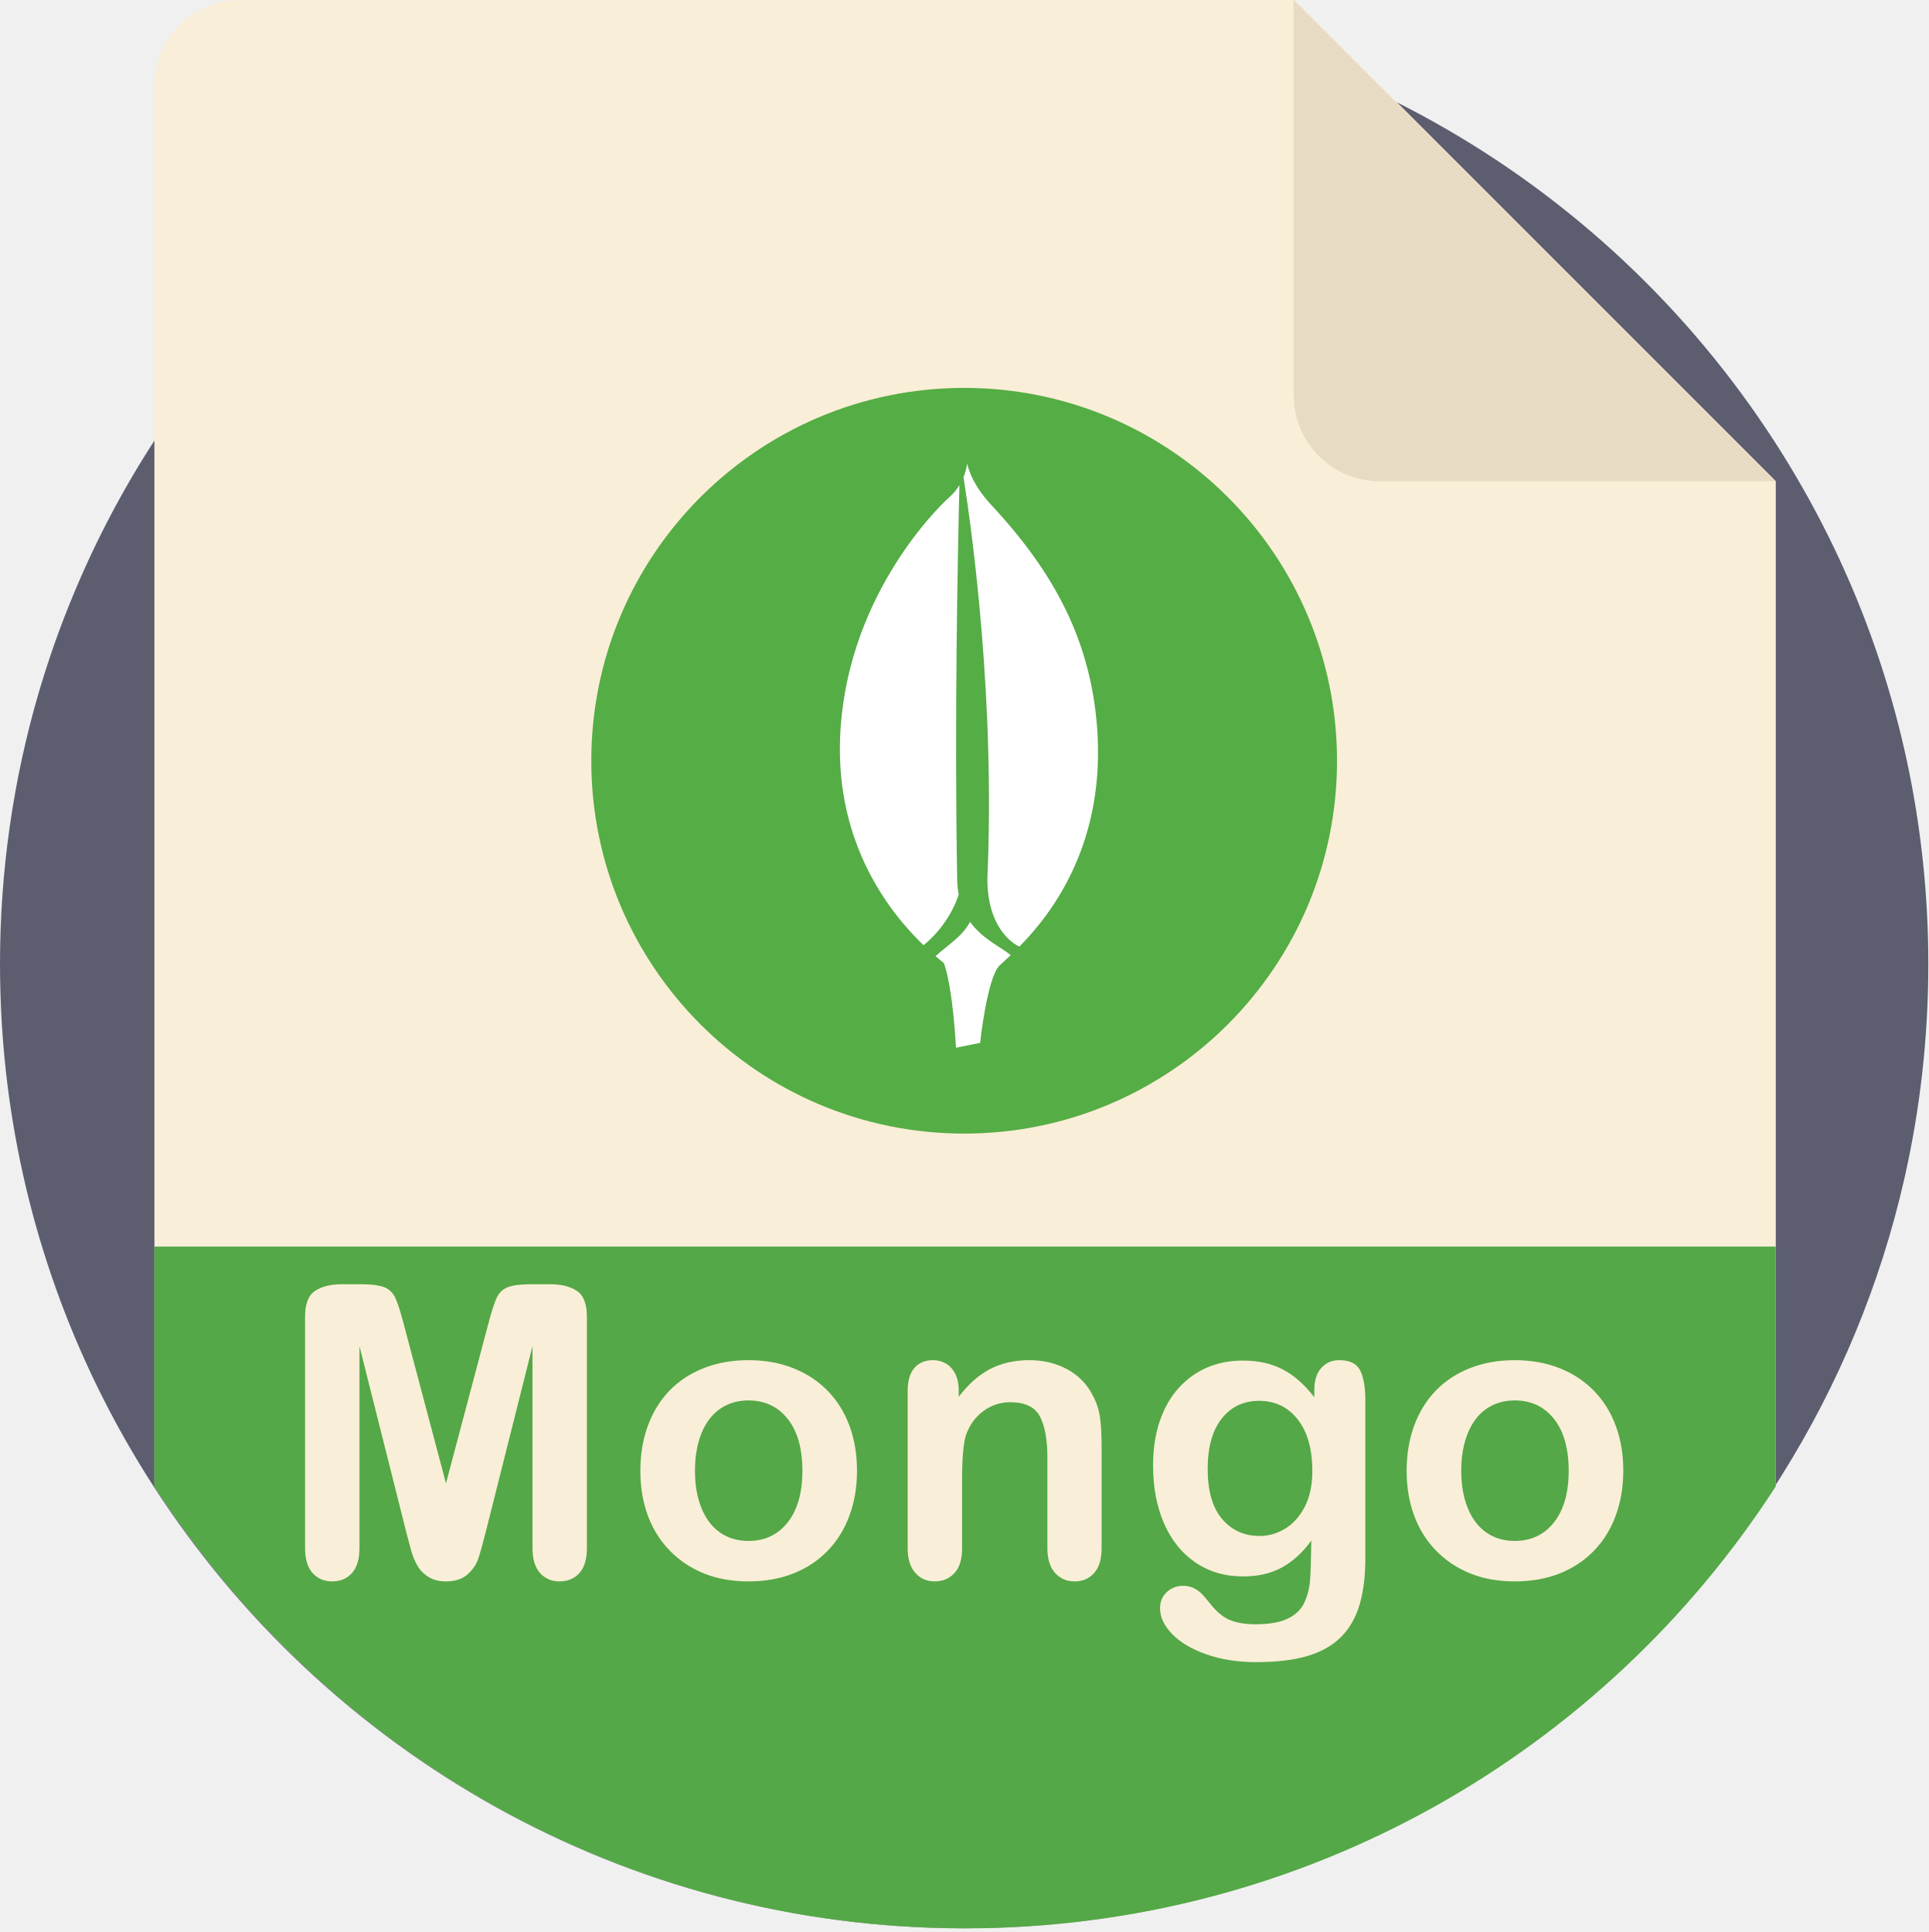
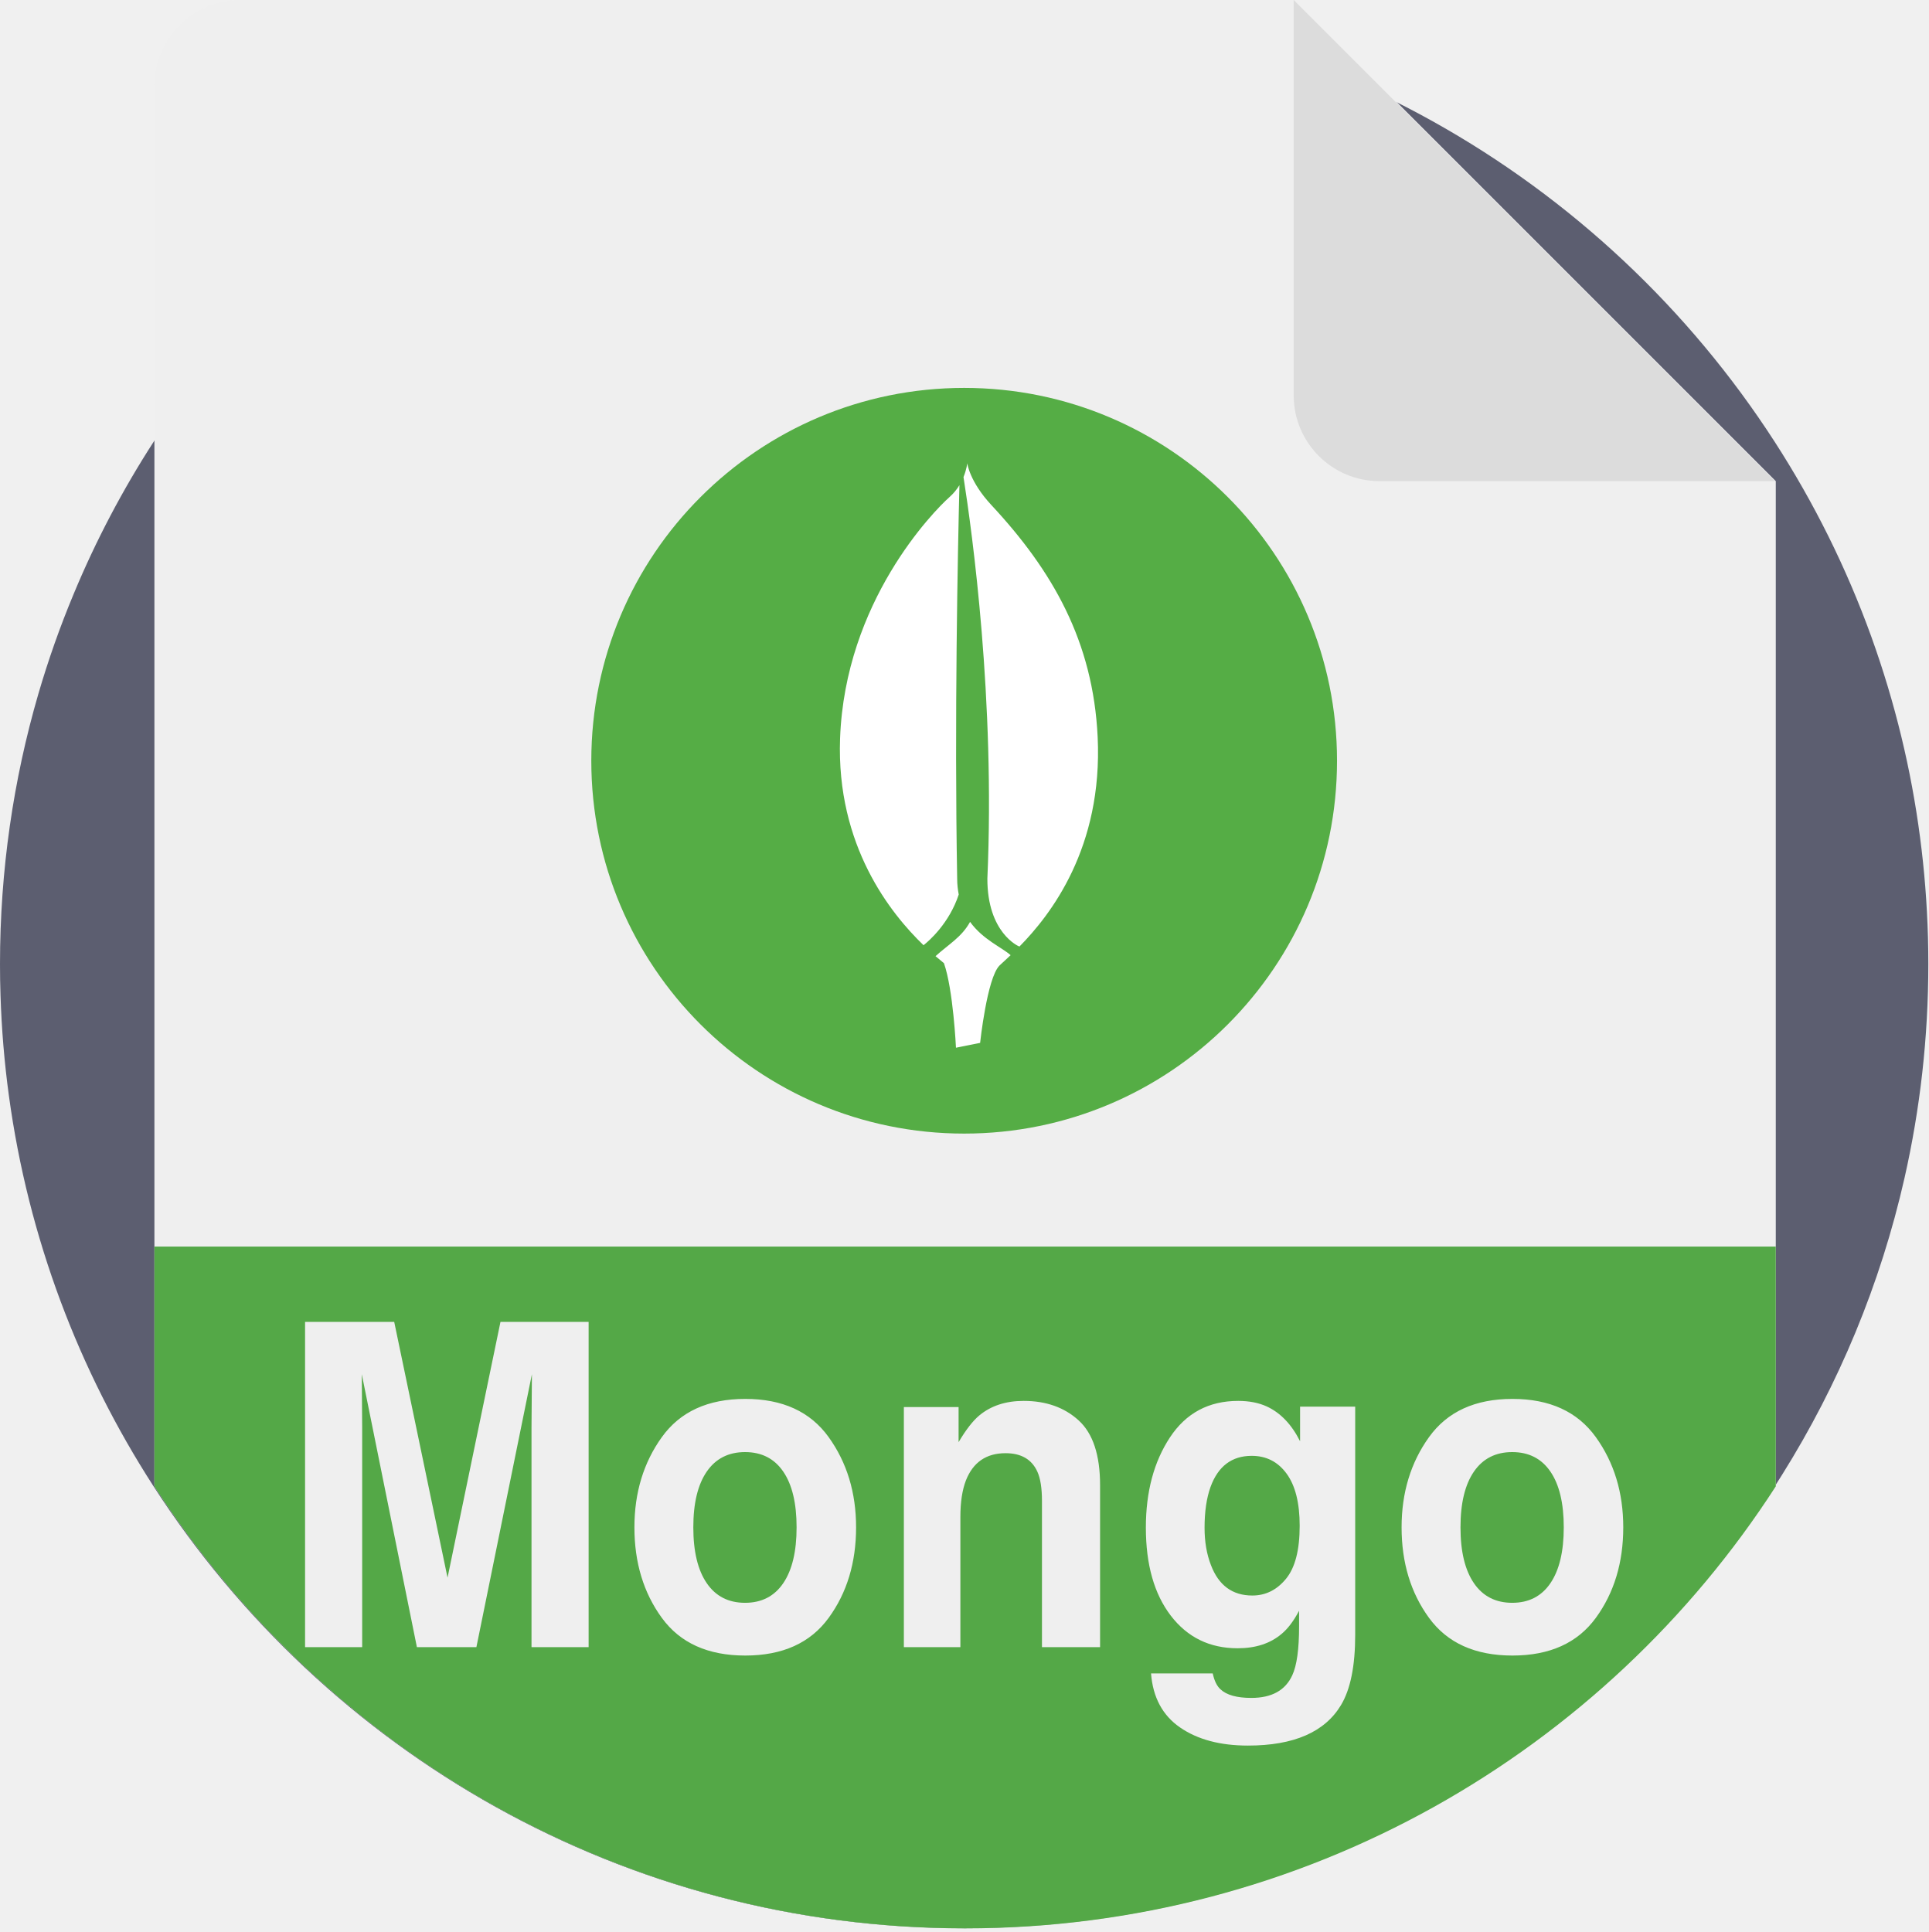
<svg xmlns="http://www.w3.org/2000/svg" width="512px" height="513px" viewBox="0 0 512 513" version="1.1">
  <defs />
  <g id="Page-1" stroke="none" stroke-width="1" fill="none" fill-rule="evenodd">
    <g id="MongoDb">
-       <g id="mongodb">
-         <g id="Page-1">
-           <g id="mongodb">
-             <path d="M512,256 C512,275.508 509.816,294.494 505.689,312.738 C499.273,341.086 488.156,367.647 473.193,391.555 C472.556,392.579 471.908,393.603 471.25,394.627 C425.681,465.251 346.3,512 256,512 C165.7,512 86.319,465.251 40.751,394.627 C20.929,363.928 7.502,328.715 2.351,290.858 C1.16,282.123 0.418,273.241 0.136,264.234 C0.042,261.496 0,258.759 0,256 C0,231.1 3.553,207.036 10.177,184.278 C12.831,175.177 15.976,166.285 19.592,157.633 C25.454,143.527 32.559,130.069 40.751,117.373 C86.319,46.749 165.7,0 256,0 C346.3,0 425.681,46.749 471.249,117.373 C481.614,133.433 490.235,150.726 496.839,168.991 C499.963,177.664 502.649,186.556 504.843,195.636 C506.954,204.35 508.615,213.243 509.796,222.281 C510.956,231.027 511.656,239.919 511.907,248.926 C511.969,251.277 512,253.628 512,256 Z" id="Shape" fill="#5C5E70" fill-rule="nonzero" />
-             <path d="M471.498,127.76 L471.498,394.627 C425.93,465.251 346.549,512 256.249,512 C165.949,512 86.568,465.251 41,394.627 L41,22.8 C41,10.209 51.209,0 63.8,0 L343.739,0 L471.498,127.76 Z" id="Shape" fill="#F9EED7" fill-rule="nonzero" />
-             <path d="M343.489,104.958 L343.489,0 L471.249,127.76 L366.291,127.76 C353.698,127.76 343.489,117.551 343.489,104.958 Z" id="Shape" fill="#E8DBC4" fill-rule="nonzero" />
-             <g id="Symbol" transform="translate(41, 103)" fill-rule="nonzero">
-               <path d="M430.498,228 L430.498,291.666 C384.93,362.29 305.549,409.039 215.249,409.039 C124.949,409.039 45.568,362.29 0,291.666 L0,228 L430.498,228 L430.498,228 Z" id="Shape" fill="#54A847" />
-               <circle id="Oval" fill="#55AD45" cx="215" cy="99" r="99" />
-               <path d="M213.144,130.296 C212.388,87.861 213.313,43.078 213.745,25.825 C213.091,26.888 212.243,27.975 211.12,28.975 C206.811,32.806 183.363,56.746 182.052,93.095 C181.025,121.602 195.531,139.612 204.212,147.979 C205.658,146.85 211.037,142.174 213.557,134.52 C213.316,133.222 213.144,131.848 213.144,130.296 L213.144,130.296 Z M216.568,141.784 C214.34,145.836 210.968,147.662 207.392,150.888 C208.313,151.678 209.099,152.321 209.631,152.747 C212.101,159.764 212.824,175.198 212.824,175.198 L219.237,173.914 C219.237,173.914 221.063,156.75 224.368,153.388 L227.333,150.627 C225.032,148.557 219.98,146.506 216.568,141.784 L216.568,141.784 Z M250.445,92.669 C249.226,67.293 238.478,48.563 222.232,31.115 C216.413,24.864 215.819,20 215.819,20 C215.819,20 215.67,21.605 214.825,23.672 C217.169,38.581 223.249,82.882 221.162,130.29 C221.135,144.743 229.499,148.257 229.499,148.257 L229.691,148.323 C237.874,140.011 251.858,122.157 250.445,92.669 L250.445,92.669 Z" id="Shape" fill="#FFFFFF" />
-             </g>
-             <g id="Letters" transform="translate(99, 357)" fill="#F9EED7">
-               <path d="M8.884,49.888 L-3.552,0.459 L-3.552,54.016 C-3.552,56.979 -4.214,59.202 -5.537,60.684 C-6.86,62.166 -8.615,62.907 -10.803,62.907 C-12.92,62.907 -14.648,62.175 -15.989,60.71 C-17.33,59.246 -18,57.015 -18,54.016 L-18,-7.374 C-18,-10.761 -17.118,-13.045 -15.354,-14.227 C-13.59,-15.409 -11.208,-16 -8.209,-16 L-3.341,-16 C-0.412,-16 1.713,-15.735 3.036,-15.206 C4.36,-14.677 5.339,-13.724 5.974,-12.348 C6.609,-10.972 7.332,-8.732 8.143,-5.627 L19.416,36.869 L30.688,-5.627 C31.5,-8.732 32.223,-10.972 32.858,-12.348 C33.493,-13.724 34.472,-14.677 35.795,-15.206 C37.118,-15.735 39.244,-16 42.172,-16 L47.041,-16 C50.04,-16 52.421,-15.409 54.186,-14.227 C55.95,-13.045 56.832,-10.761 56.832,-7.374 L56.832,54.016 C56.832,56.979 56.17,59.202 54.847,60.684 C53.524,62.166 51.751,62.907 49.528,62.907 C47.447,62.907 45.736,62.166 44.395,60.684 C43.054,59.202 42.384,56.979 42.384,54.016 L42.384,0.459 L29.947,49.888 C29.136,53.098 28.474,55.453 27.963,56.953 C27.451,58.452 26.507,59.819 25.131,61.054 C23.755,62.289 21.85,62.907 19.416,62.907 C17.581,62.907 16.029,62.51 14.759,61.716 C13.489,60.922 12.501,59.908 11.795,58.673 C11.089,57.438 10.534,56.071 10.128,54.571 C9.722,53.072 9.308,51.511 8.884,49.888 Z M128.55,33.535 C128.55,37.839 127.88,41.808 126.539,45.442 C125.198,49.076 123.258,52.199 120.718,54.81 C118.178,57.42 115.143,59.423 111.615,60.816 C108.087,62.21 104.118,62.907 99.708,62.907 C95.333,62.907 91.399,62.201 87.906,60.79 C84.413,59.378 81.388,57.359 78.83,54.73 C76.272,52.102 74.332,48.997 73.009,45.416 C71.686,41.835 71.024,37.875 71.024,33.535 C71.024,29.16 71.694,25.156 73.035,21.522 C74.376,17.888 76.299,14.783 78.804,12.207 C81.309,9.632 84.343,7.647 87.906,6.254 C91.47,4.86 95.403,4.163 99.708,4.163 C104.083,4.163 108.052,4.869 111.615,6.28 C115.179,7.691 118.23,9.702 120.771,12.313 C123.311,14.924 125.243,18.029 126.566,21.627 C127.889,25.226 128.55,29.195 128.55,33.535 Z M114.05,33.535 C114.05,27.643 112.753,23.056 110.16,19.775 C107.567,16.494 104.083,14.853 99.708,14.853 C96.885,14.853 94.398,15.586 92.246,17.05 C90.094,18.514 88.435,20.675 87.271,23.533 C86.107,26.39 85.525,29.725 85.525,33.535 C85.525,37.31 86.098,40.609 87.245,43.431 C88.391,46.254 90.032,48.415 92.166,49.914 C94.301,51.414 96.815,52.163 99.708,52.163 C104.083,52.163 107.567,50.514 110.16,47.215 C112.753,43.916 114.05,39.356 114.05,33.535 Z M155.55,12.154 L155.55,13.901 C158.09,10.549 160.868,8.088 163.885,6.518 C166.902,4.948 170.368,4.163 174.284,4.163 C178.095,4.163 181.499,4.992 184.498,6.651 C187.497,8.309 189.737,10.655 191.219,13.689 C192.172,15.453 192.789,17.358 193.071,19.405 C193.354,21.451 193.495,24.062 193.495,27.237 L193.495,54.122 C193.495,57.015 192.833,59.202 191.51,60.684 C190.187,62.166 188.467,62.907 186.35,62.907 C184.198,62.907 182.452,62.148 181.111,60.631 C179.77,59.114 179.1,56.944 179.1,54.122 L179.1,30.042 C179.1,25.279 178.439,21.636 177.115,19.114 C175.792,16.591 173.155,15.33 169.204,15.33 C166.628,15.33 164.282,16.097 162.165,17.632 C160.048,19.167 158.496,21.275 157.508,23.956 C156.802,26.108 156.449,30.13 156.449,36.022 L156.449,54.122 C156.449,57.05 155.77,59.246 154.412,60.71 C153.054,62.175 151.298,62.907 149.146,62.907 C147.065,62.907 145.353,62.148 144.013,60.631 C142.672,59.114 142.002,56.944 142.002,54.122 L142.002,12.366 C142.002,9.614 142.602,7.559 143.801,6.201 C145.001,4.842 146.641,4.163 148.723,4.163 C149.993,4.163 151.14,4.463 152.163,5.063 C153.186,5.663 154.006,6.562 154.624,7.762 C155.241,8.962 155.55,10.426 155.55,12.154 Z M263.52,14.748 L263.52,56.715 C263.52,61.513 263.008,65.641 261.985,69.098 C260.962,72.556 259.321,75.414 257.063,77.672 C254.805,79.93 251.851,81.606 248.199,82.699 C244.547,83.793 240.005,84.34 234.572,84.34 C229.597,84.34 225.152,83.643 221.235,82.25 C217.319,80.856 214.303,79.057 212.186,76.852 C210.069,74.646 209.01,72.38 209.01,70.051 C209.01,68.287 209.61,66.849 210.81,65.738 C212.009,64.627 213.456,64.071 215.149,64.071 C217.266,64.071 219.118,65.006 220.706,66.876 C221.482,67.828 222.285,68.79 223.114,69.76 C223.943,70.73 224.86,71.559 225.866,72.247 C226.871,72.935 228.08,73.447 229.491,73.782 C230.902,74.117 232.525,74.285 234.36,74.285 C238.1,74.285 241.002,73.764 243.066,72.724 C245.13,71.683 246.576,70.227 247.405,68.358 C248.234,66.488 248.719,64.485 248.861,62.351 C249.002,60.216 249.108,56.785 249.178,52.058 C246.955,55.162 244.389,57.526 241.478,59.149 C238.567,60.772 235.101,61.584 231.079,61.584 C226.245,61.584 222.02,60.349 218.404,57.879 C214.788,55.409 212.009,51.952 210.069,47.506 C208.128,43.061 207.158,37.927 207.158,32.106 C207.158,27.766 207.749,23.85 208.931,20.357 C210.113,16.865 211.798,13.919 213.985,11.519 C216.172,9.12 218.695,7.312 221.553,6.095 C224.411,4.878 227.551,4.269 230.973,4.269 C235.066,4.269 238.611,5.054 241.61,6.624 C244.609,8.194 247.396,10.655 249.972,14.007 L249.972,12.049 C249.972,9.544 250.589,7.603 251.824,6.227 C253.059,4.851 254.647,4.163 256.587,4.163 C259.374,4.163 261.227,5.072 262.144,6.889 C263.061,8.706 263.52,11.325 263.52,14.748 Z M221.659,33.059 C221.659,38.915 222.938,43.343 225.496,46.342 C228.053,49.341 231.361,50.84 235.418,50.84 C237.818,50.84 240.084,50.197 242.219,48.909 C244.353,47.621 246.091,45.681 247.432,43.087 C248.772,40.494 249.443,37.345 249.443,33.641 C249.443,27.749 248.146,23.162 245.553,19.881 C242.96,16.6 239.546,14.959 235.313,14.959 C231.185,14.959 227.877,16.529 225.39,19.669 C222.902,22.809 221.659,27.272 221.659,33.059 Z M332.01,33.535 C332.01,37.839 331.34,41.808 329.999,45.442 C328.659,49.076 326.718,52.199 324.178,54.81 C321.638,57.42 318.603,59.423 315.075,60.816 C311.547,62.21 307.578,62.907 303.168,62.907 C298.793,62.907 294.859,62.201 291.366,60.79 C287.873,59.378 284.848,57.359 282.29,54.73 C279.732,52.102 277.792,48.997 276.469,45.416 C275.146,41.835 274.484,37.875 274.484,33.535 C274.484,29.16 275.154,25.156 276.495,21.522 C277.836,17.888 279.759,14.783 282.264,12.207 C284.769,9.632 287.803,7.647 291.366,6.254 C294.93,4.86 298.863,4.163 303.168,4.163 C307.543,4.163 311.512,4.869 315.075,6.28 C318.639,7.691 321.69,9.702 324.231,12.313 C326.771,14.924 328.703,18.029 330.026,21.627 C331.349,25.226 332.01,29.195 332.01,33.535 Z M317.51,33.535 C317.51,27.643 316.213,23.056 313.62,19.775 C311.027,16.494 307.543,14.853 303.168,14.853 C300.345,14.853 297.858,15.586 295.706,17.05 C293.554,18.514 291.895,20.675 290.731,23.533 C289.567,26.39 288.985,29.725 288.985,33.535 C288.985,37.31 289.558,40.609 290.705,43.431 C291.851,46.254 293.492,48.415 295.626,49.914 C297.761,51.414 300.275,52.163 303.168,52.163 C307.543,52.163 311.027,50.514 313.62,47.215 C316.213,43.916 317.51,39.356 317.51,33.535 Z" id="Mongo" />
-             </g>
-           </g>
-         </g>
+       <path d="M512,256 C512,275.508 509.816,294.494 505.689,312.738 C499.273,341.086 488.156,367.647 473.193,391.555 C472.556,392.579 471.908,393.603 471.25,394.627 C425.681,465.251 346.3,512 256,512 C165.7,512 86.319,465.251 40.751,394.627 C20.929,363.928 7.502,328.715 2.351,290.858 C1.16,282.123 0.418,273.241 0.136,264.234 C0.042,261.496 0,258.759 0,256 C0,231.1 3.553,207.036 10.177,184.278 C12.831,175.177 15.976,166.285 19.592,157.633 C25.454,143.527 32.559,130.069 40.751,117.373 C86.319,46.749 165.7,0 256,0 C346.3,0 425.681,46.749 471.249,117.373 C481.614,133.433 490.235,150.726 496.839,168.991 C499.963,177.664 502.649,186.556 504.843,195.636 C506.954,204.35 508.615,213.243 509.796,222.281 C510.956,231.027 511.656,239.919 511.907,248.926 C511.969,251.277 512,253.628 512,256 Z" id="Shape" fill="#5C5E70" fill-rule="nonzero" />
+       <path d="M471.498,127.76 L471.498,394.627 C425.93,465.251 346.549,512 256.249,512 C165.949,512 86.568,465.251 41,394.627 L41,22.8 C41,10.209 51.209,0 63.8,0 L343.739,0 L471.498,127.76 Z" id="Shape" fill="#EFEFEF" fill-rule="nonzero" />
+       <path d="M343.489,104.958 L343.489,0 L471.249,127.76 L366.291,127.76 C353.698,127.76 343.489,117.551 343.489,104.958 Z" id="Shape" fill="#DCDCDC" fill-rule="nonzero" />
+       <g id="Symbol" transform="translate(41, 103)" fill-rule="nonzero">
+         <path d="M430.498,228 L430.498,291.666 C384.93,362.29 305.549,409.039 215.249,409.039 C124.949,409.039 45.568,362.29 0,291.666 L0,228 L430.498,228 L430.498,228 Z" id="Shape" fill="#54A847" />
+         <circle id="Oval" fill="#55AD45" cx="215" cy="99" r="99" />
+         <path d="M213.144,130.296 C212.388,87.861 213.313,43.078 213.745,25.825 C213.091,26.888 212.243,27.975 211.12,28.975 C206.811,32.806 183.363,56.746 182.052,93.095 C181.025,121.602 195.531,139.612 204.212,147.979 C205.658,146.85 211.037,142.174 213.557,134.52 C213.316,133.222 213.144,131.848 213.144,130.296 L213.144,130.296 Z M216.568,141.784 C214.34,145.836 210.968,147.662 207.392,150.888 C208.313,151.678 209.099,152.321 209.631,152.747 C212.101,159.764 212.824,175.198 212.824,175.198 L219.237,173.914 C219.237,173.914 221.063,156.75 224.368,153.388 L227.333,150.627 C225.032,148.557 219.98,146.506 216.568,141.784 L216.568,141.784 Z M250.445,92.669 C249.226,67.293 238.478,48.563 222.232,31.115 C216.413,24.864 215.819,20 215.819,20 C215.819,20 215.67,21.605 214.825,23.672 C217.169,38.581 223.249,82.882 221.162,130.29 C221.135,144.743 229.499,148.257 229.499,148.257 L229.691,148.323 C237.874,140.011 251.858,122.157 250.445,92.669 L250.445,92.669 Z" id="Shape" fill="#FFFFFF" />
+       </g>
+       <g id="Letters" transform="translate(81, 351)" fill="#EFEFEF">
+         <path d="M51.883,0 L75.288,0 L75.288,86.367 L60.125,86.367 L60.125,27.949 C60.125,26.27 60.143,23.916 60.178,20.889 C60.213,17.861 60.231,15.527 60.231,13.887 L45.49,86.367 L29.693,86.367 L15.058,13.887 C15.058,15.527 15.075,17.861 15.11,20.889 C15.146,23.916 15.163,26.27 15.163,27.949 L15.163,86.367 L0,86.367 L0,0 L23.67,0 L37.829,67.91 L51.883,0 Z M126.967,69.375 C129.327,65.898 130.507,60.957 130.507,54.551 C130.507,48.144 129.327,43.213 126.967,39.756 C124.607,36.299 121.226,34.57 116.823,34.57 C112.42,34.57 109.03,36.299 106.652,39.756 C104.275,43.213 103.086,48.144 103.086,54.551 C103.086,60.957 104.275,65.898 106.652,69.375 C109.03,72.852 112.42,74.59 116.823,74.59 C121.226,74.59 124.607,72.852 126.967,69.375 Z M139.013,78.604 C134.152,85.264 126.773,88.594 116.876,88.594 C106.978,88.594 99.599,85.264 94.738,78.604 C89.878,71.943 87.447,63.926 87.447,54.551 C87.447,45.332 89.878,37.344 94.738,30.586 C99.599,23.828 106.978,20.449 116.876,20.449 C126.773,20.449 134.152,23.828 139.013,30.586 C143.874,37.344 146.304,45.332 146.304,54.551 C146.304,63.926 143.874,71.943 139.013,78.604 Z M205.406,26.162 C209.192,29.619 211.086,35.352 211.086,43.359 L211.086,86.367 L195.658,86.367 L195.658,47.52 C195.658,44.16 195.253,41.582 194.443,39.785 C192.964,36.504 190.146,34.863 185.989,34.863 C180.882,34.863 177.378,37.266 175.476,42.07 C174.489,44.609 173.996,47.852 173.996,51.797 L173.996,86.367 L158.991,86.367 L158.991,22.617 L173.521,22.617 L173.521,31.934 C175.458,28.652 177.289,26.289 179.015,24.844 C182.115,22.266 186.042,20.977 190.797,20.977 C196.75,20.977 201.619,22.705 205.406,26.162 Z M260.439,68.232 C262.87,65.283 264.085,60.586 264.085,54.141 C264.085,48.086 262.931,43.477 260.624,40.312 C258.317,37.148 255.227,35.566 251.352,35.566 C246.069,35.566 242.423,38.32 240.415,43.828 C239.359,46.758 238.83,50.371 238.83,54.668 C238.83,58.379 239.394,61.68 240.521,64.57 C242.564,69.961 246.227,72.656 251.511,72.656 C255.033,72.656 258.009,71.182 260.439,68.232 Z M255.315,22.441 C258.978,24.121 261.936,27.207 264.191,31.699 L264.191,22.5 L278.826,22.5 L278.826,83.086 C278.826,91.328 277.575,97.539 275.074,101.719 C270.777,108.906 262.535,112.5 250.348,112.5 C242.987,112.5 236.981,110.898 232.332,107.695 C227.682,104.492 225.111,99.707 224.618,93.34 L240.997,93.34 C241.419,95.293 242.106,96.699 243.057,97.559 C244.677,99.082 247.407,99.844 251.246,99.844 C256.671,99.844 260.299,97.832 262.13,93.809 C263.328,91.23 263.927,86.895 263.927,80.801 L263.927,76.699 C262.482,79.434 260.933,81.484 259.277,82.852 C256.283,85.391 252.391,86.66 247.601,86.66 C240.204,86.66 234.296,83.779 229.875,78.018 C225.455,72.256 223.244,64.453 223.244,54.609 C223.244,45.117 225.375,37.139 229.637,30.674 C233.899,24.209 239.94,20.977 247.759,20.977 C250.648,20.977 253.166,21.465 255.315,22.441 Z M330.663,69.375 C333.023,65.898 334.203,60.957 334.203,54.551 C334.203,48.144 333.023,43.213 330.663,39.756 C328.303,36.299 324.922,34.57 320.519,34.57 C316.116,34.57 312.726,36.299 310.348,39.756 C307.971,43.213 306.782,48.144 306.782,54.551 C306.782,60.957 307.971,65.898 310.348,69.375 C312.726,72.852 316.116,74.59 320.519,74.59 C324.922,74.59 328.303,72.852 330.663,69.375 Z M342.709,78.604 C337.848,85.264 330.469,88.594 320.572,88.594 C310.674,88.594 303.295,85.264 298.434,78.604 C293.573,71.943 291.143,63.926 291.143,54.551 C291.143,45.332 293.573,37.344 298.434,30.586 C303.295,23.828 310.674,20.449 320.572,20.449 C330.469,20.449 337.848,23.828 342.709,30.586 C347.57,37.344 350,45.332 350,54.551 C350,63.926 347.57,71.943 342.709,78.604 Z" id="Mongo" />
      </g>
    </g>
  </g>
</svg>
